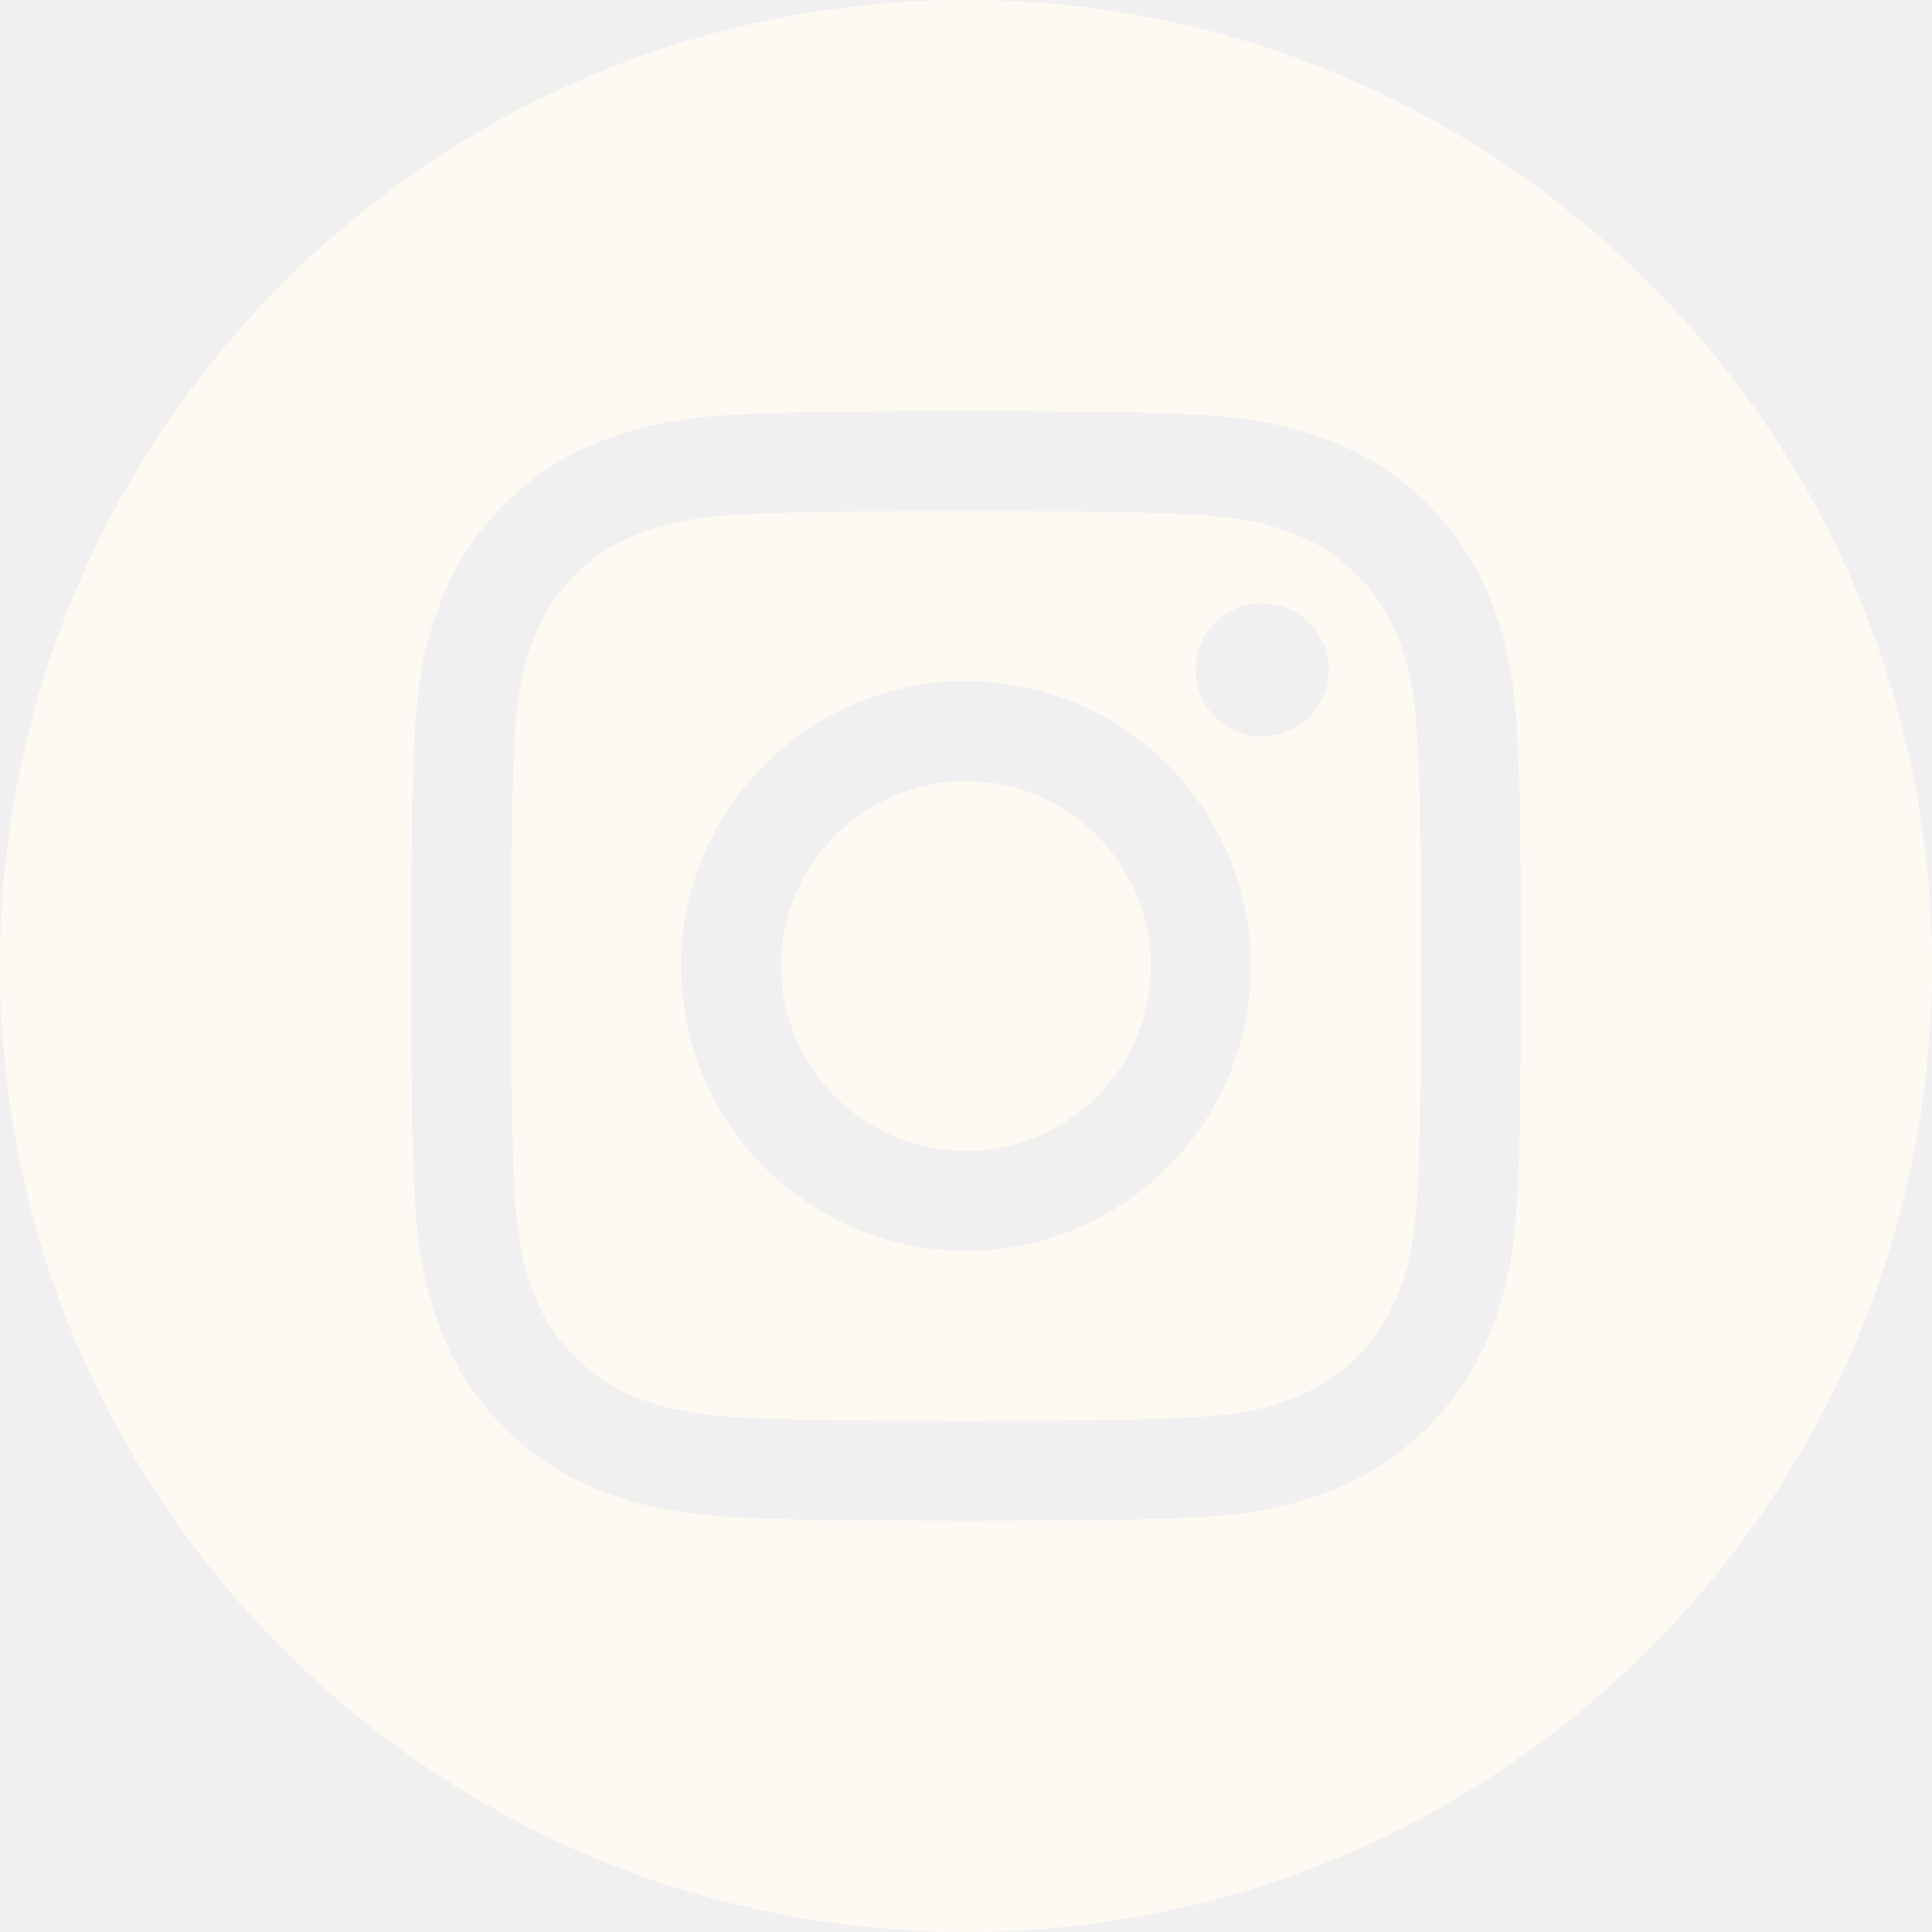
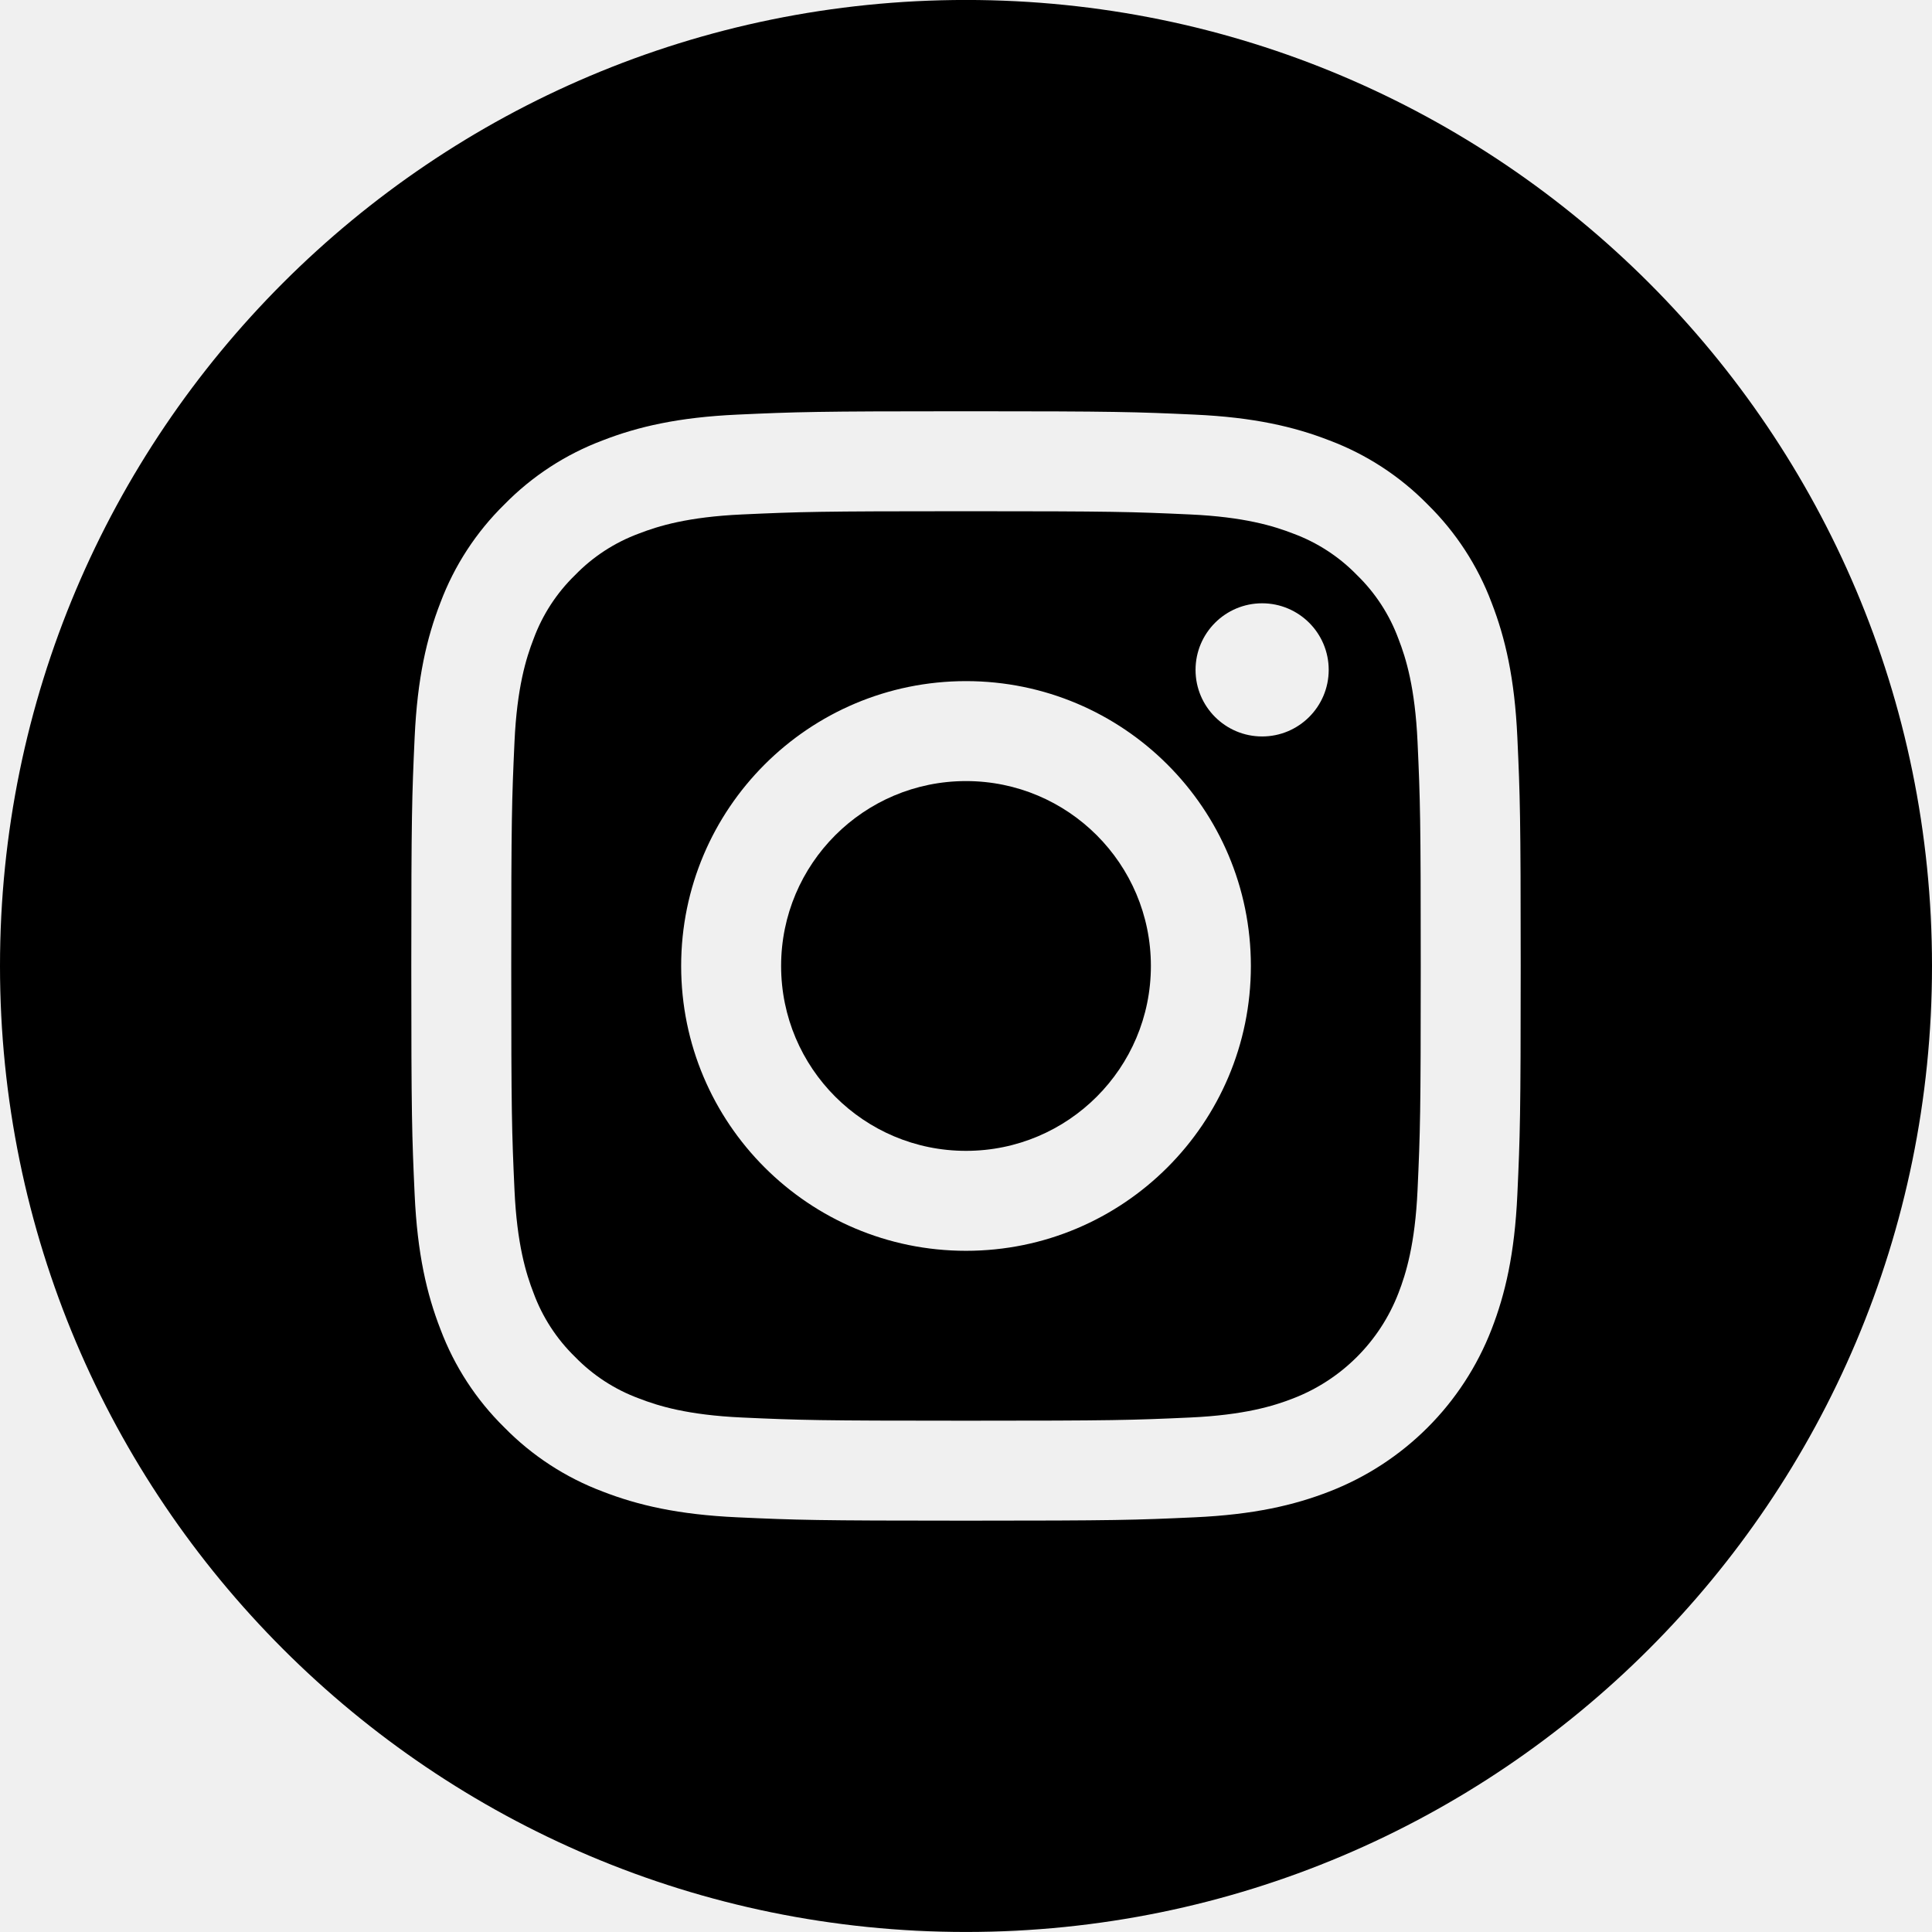
- <svg xmlns="http://www.w3.org/2000/svg" width="53" height="53" viewBox="0 0 53 53" fill="none">
+ <svg xmlns="http://www.w3.org/2000/svg" width="53" height="53" viewBox="0 0 53 53" fill="currentColor">
  <g clip-path="url(#clip_instagram)">
-     <path d="M31.572 26.499C31.572 29.3 29.301 31.571 26.5 31.571C23.699 31.571 21.428 29.3 21.428 26.499C21.428 23.698 23.699 21.427 26.5 21.427C29.301 21.427 31.572 23.698 31.572 26.499Z" fill="#FFF9F3" />
-     <path d="M38.363 17.525C38.119 16.864 37.73 16.266 37.225 15.775C36.734 15.27 36.136 14.881 35.475 14.637C34.939 14.429 34.133 14.181 32.65 14.113C31.045 14.04 30.564 14.024 26.501 14.024C22.437 14.024 21.956 14.04 20.352 14.113C18.868 14.181 18.062 14.429 17.526 14.637C16.865 14.881 16.267 15.27 15.777 15.775C15.271 16.266 14.882 16.864 14.638 17.525C14.43 18.061 14.182 18.867 14.114 20.351C14.041 21.955 14.025 22.436 14.025 26.5C14.025 30.563 14.041 31.044 14.114 32.649C14.182 34.132 14.43 34.938 14.638 35.474C14.882 36.135 15.271 36.733 15.776 37.224C16.267 37.729 16.865 38.118 17.526 38.362C18.062 38.571 18.868 38.818 20.352 38.886C21.956 38.959 22.437 38.974 26.5 38.974C30.564 38.974 31.045 38.959 32.649 38.886C34.133 38.818 34.939 38.571 35.475 38.362C36.802 37.85 37.851 36.801 38.363 35.474C38.571 34.938 38.819 34.132 38.887 32.649C38.96 31.044 38.975 30.563 38.975 26.5C38.975 22.436 38.96 21.955 38.887 20.351C38.819 18.867 38.572 18.061 38.363 17.525ZM26.501 34.313C22.185 34.313 18.686 30.815 18.686 26.499C18.686 22.183 22.185 18.685 26.501 18.685C30.816 18.685 34.315 22.183 34.315 26.499C34.315 30.815 30.816 34.313 26.501 34.313ZM34.623 20.203C33.615 20.203 32.797 19.385 32.797 18.377C32.797 17.368 33.615 16.55 34.623 16.55C35.632 16.55 36.45 17.368 36.45 18.377C36.449 19.385 35.632 20.203 34.623 20.203Z" fill="#FFF9F3" />
-     <path d="M26.5 -0.001C11.867 -0.001 0 11.866 0 26.499C0 41.132 11.867 52.999 26.5 52.999C41.133 52.999 53 41.132 53 26.499C53 11.866 41.133 -0.001 26.5 -0.001ZM41.625 32.773C41.551 34.392 41.294 35.498 40.918 36.466C40.127 38.511 38.511 40.126 36.467 40.917C35.5 41.293 34.394 41.55 32.774 41.624C31.151 41.698 30.633 41.716 26.5 41.716C22.367 41.716 21.849 41.698 20.226 41.624C18.607 41.55 17.501 41.293 16.533 40.917C15.517 40.535 14.598 39.936 13.838 39.161C13.064 38.402 12.465 37.482 12.083 36.466C11.707 35.499 11.449 34.392 11.375 32.773C11.301 31.15 11.283 30.632 11.283 26.499C11.283 22.366 11.301 21.848 11.375 20.225C11.449 18.606 11.706 17.5 12.082 16.532C12.464 15.516 13.063 14.596 13.838 13.837C14.597 13.062 15.517 12.463 16.533 12.081C17.501 11.705 18.607 11.448 20.226 11.374C21.849 11.3 22.367 11.282 26.5 11.282C30.633 11.282 31.151 11.3 32.774 11.374C34.394 11.448 35.499 11.705 36.467 12.081C37.483 12.463 38.403 13.062 39.163 13.837C39.937 14.597 40.536 15.516 40.918 16.532C41.294 17.5 41.551 18.606 41.625 20.225C41.699 21.848 41.717 22.366 41.717 26.499C41.717 30.632 41.699 31.15 41.625 32.773Z" fill="#FFF9F3" />
+     <path d="M31.572 26.499C31.572 29.3 29.301 31.571 26.5 31.571C23.699 31.571 21.428 29.3 21.428 26.499C21.428 23.698 23.699 21.427 26.5 21.427C29.301 21.427 31.572 23.698 31.572 26.499Z" fill="currentColor" />
+     <path d="M38.363 17.525C38.119 16.864 37.73 16.266 37.225 15.775C36.734 15.27 36.136 14.881 35.475 14.637C34.939 14.429 34.133 14.181 32.65 14.113C31.045 14.04 30.564 14.024 26.501 14.024C22.437 14.024 21.956 14.04 20.352 14.113C18.868 14.181 18.062 14.429 17.526 14.637C16.865 14.881 16.267 15.27 15.777 15.775C15.271 16.266 14.882 16.864 14.638 17.525C14.43 18.061 14.182 18.867 14.114 20.351C14.041 21.955 14.025 22.436 14.025 26.5C14.025 30.563 14.041 31.044 14.114 32.649C14.182 34.132 14.43 34.938 14.638 35.474C14.882 36.135 15.271 36.733 15.776 37.224C16.267 37.729 16.865 38.118 17.526 38.362C18.062 38.571 18.868 38.818 20.352 38.886C21.956 38.959 22.437 38.974 26.5 38.974C30.564 38.974 31.045 38.959 32.649 38.886C34.133 38.818 34.939 38.571 35.475 38.362C36.802 37.85 37.851 36.801 38.363 35.474C38.571 34.938 38.819 34.132 38.887 32.649C38.96 31.044 38.975 30.563 38.975 26.5C38.975 22.436 38.96 21.955 38.887 20.351C38.819 18.867 38.572 18.061 38.363 17.525ZM26.501 34.313C22.185 34.313 18.686 30.815 18.686 26.499C18.686 22.183 22.185 18.685 26.501 18.685C30.816 18.685 34.315 22.183 34.315 26.499C34.315 30.815 30.816 34.313 26.501 34.313ZM34.623 20.203C33.615 20.203 32.797 19.385 32.797 18.377C32.797 17.368 33.615 16.55 34.623 16.55C35.632 16.55 36.45 17.368 36.45 18.377C36.449 19.385 35.632 20.203 34.623 20.203Z" fill="currentColor" />
+     <path d="M26.5 -0.001C11.867 -0.001 0 11.866 0 26.499C0 41.132 11.867 52.999 26.5 52.999C41.133 52.999 53 41.132 53 26.499C53 11.866 41.133 -0.001 26.5 -0.001ZM41.625 32.773C41.551 34.392 41.294 35.498 40.918 36.466C40.127 38.511 38.511 40.126 36.467 40.917C35.5 41.293 34.394 41.55 32.774 41.624C31.151 41.698 30.633 41.716 26.5 41.716C22.367 41.716 21.849 41.698 20.226 41.624C18.607 41.55 17.501 41.293 16.533 40.917C15.517 40.535 14.598 39.936 13.838 39.161C13.064 38.402 12.465 37.482 12.083 36.466C11.707 35.499 11.449 34.392 11.375 32.773C11.301 31.15 11.283 30.632 11.283 26.499C11.283 22.366 11.301 21.848 11.375 20.225C11.449 18.606 11.706 17.5 12.082 16.532C12.464 15.516 13.063 14.596 13.838 13.837C14.597 13.062 15.517 12.463 16.533 12.081C17.501 11.705 18.607 11.448 20.226 11.374C21.849 11.3 22.367 11.282 26.5 11.282C30.633 11.282 31.151 11.3 32.774 11.374C34.394 11.448 35.499 11.705 36.467 12.081C37.483 12.463 38.403 13.062 39.163 13.837C39.937 14.597 40.536 15.516 40.918 16.532C41.294 17.5 41.551 18.606 41.625 20.225C41.699 21.848 41.717 22.366 41.717 26.499C41.717 30.632 41.699 31.15 41.625 32.773Z" fill="currentColor" />
  </g>
  <defs>
    <clipPath id="clip_instagram">
-       <rect width="53" height="53" fill="white" transform="translate(0 -0.000976562)" />
+       <rect width="53" height="53" fill="currentColor" transform="translate(0 -0.000976562)" />
    </clipPath>
  </defs>
</svg>
